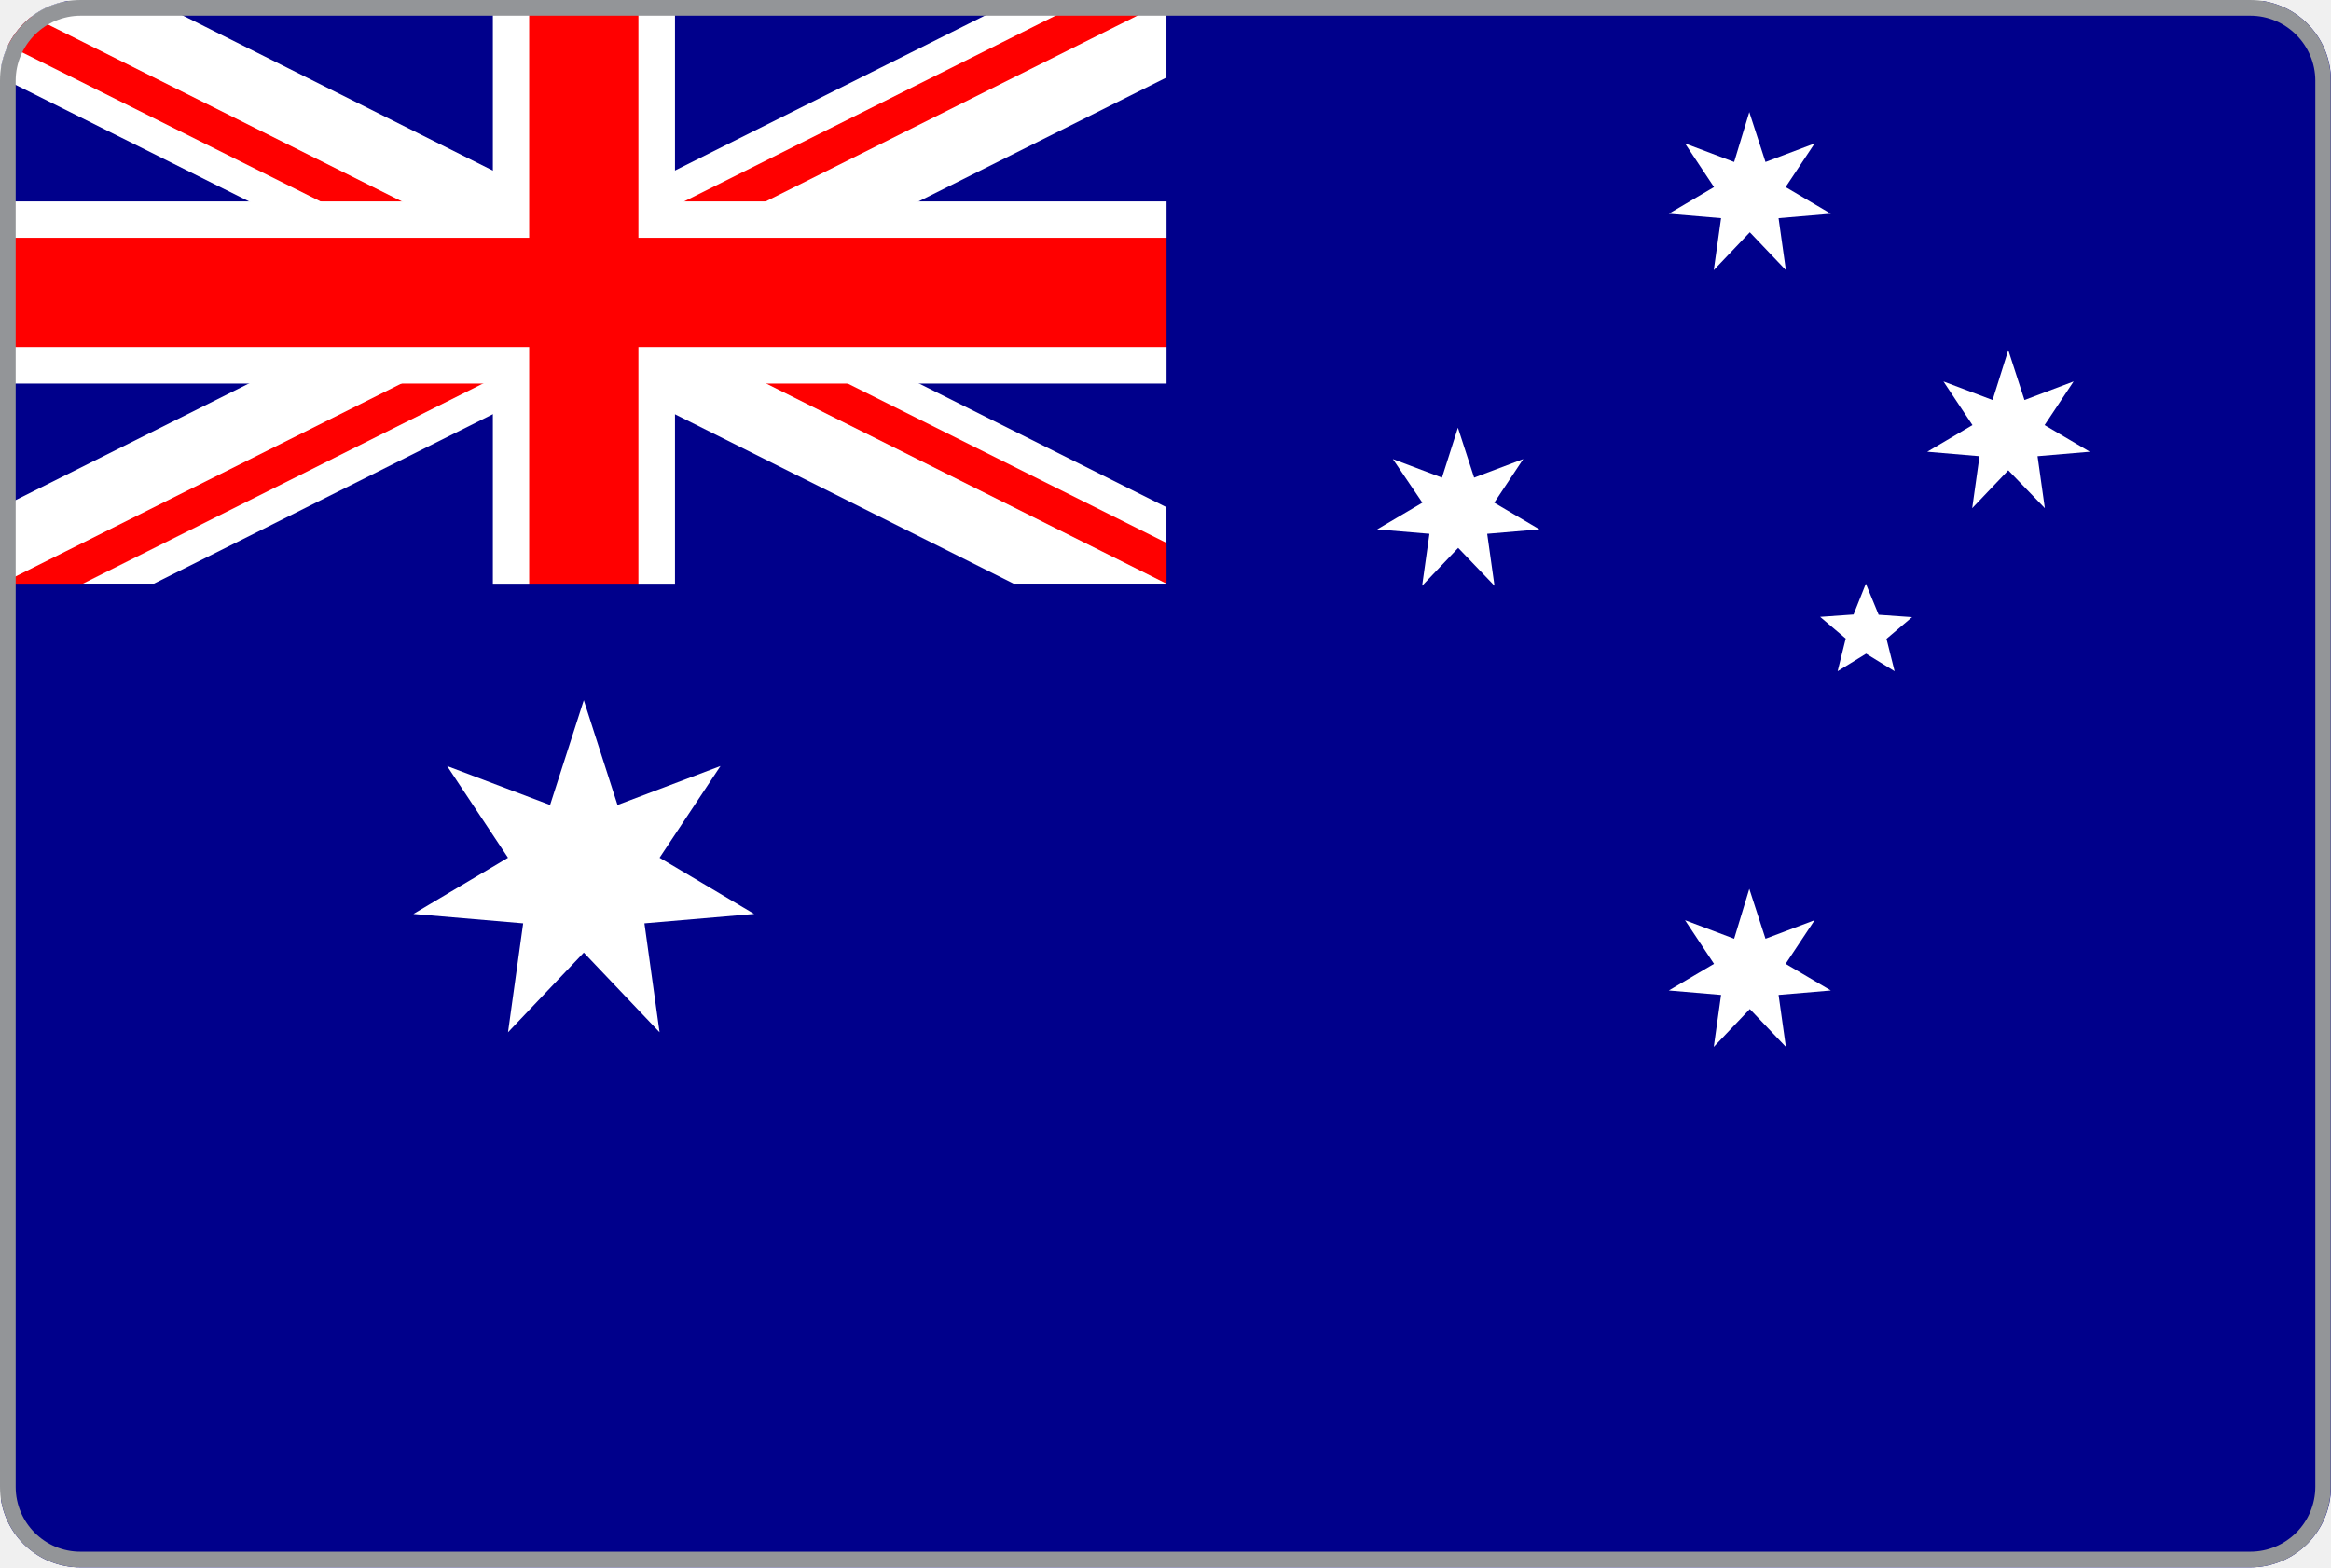
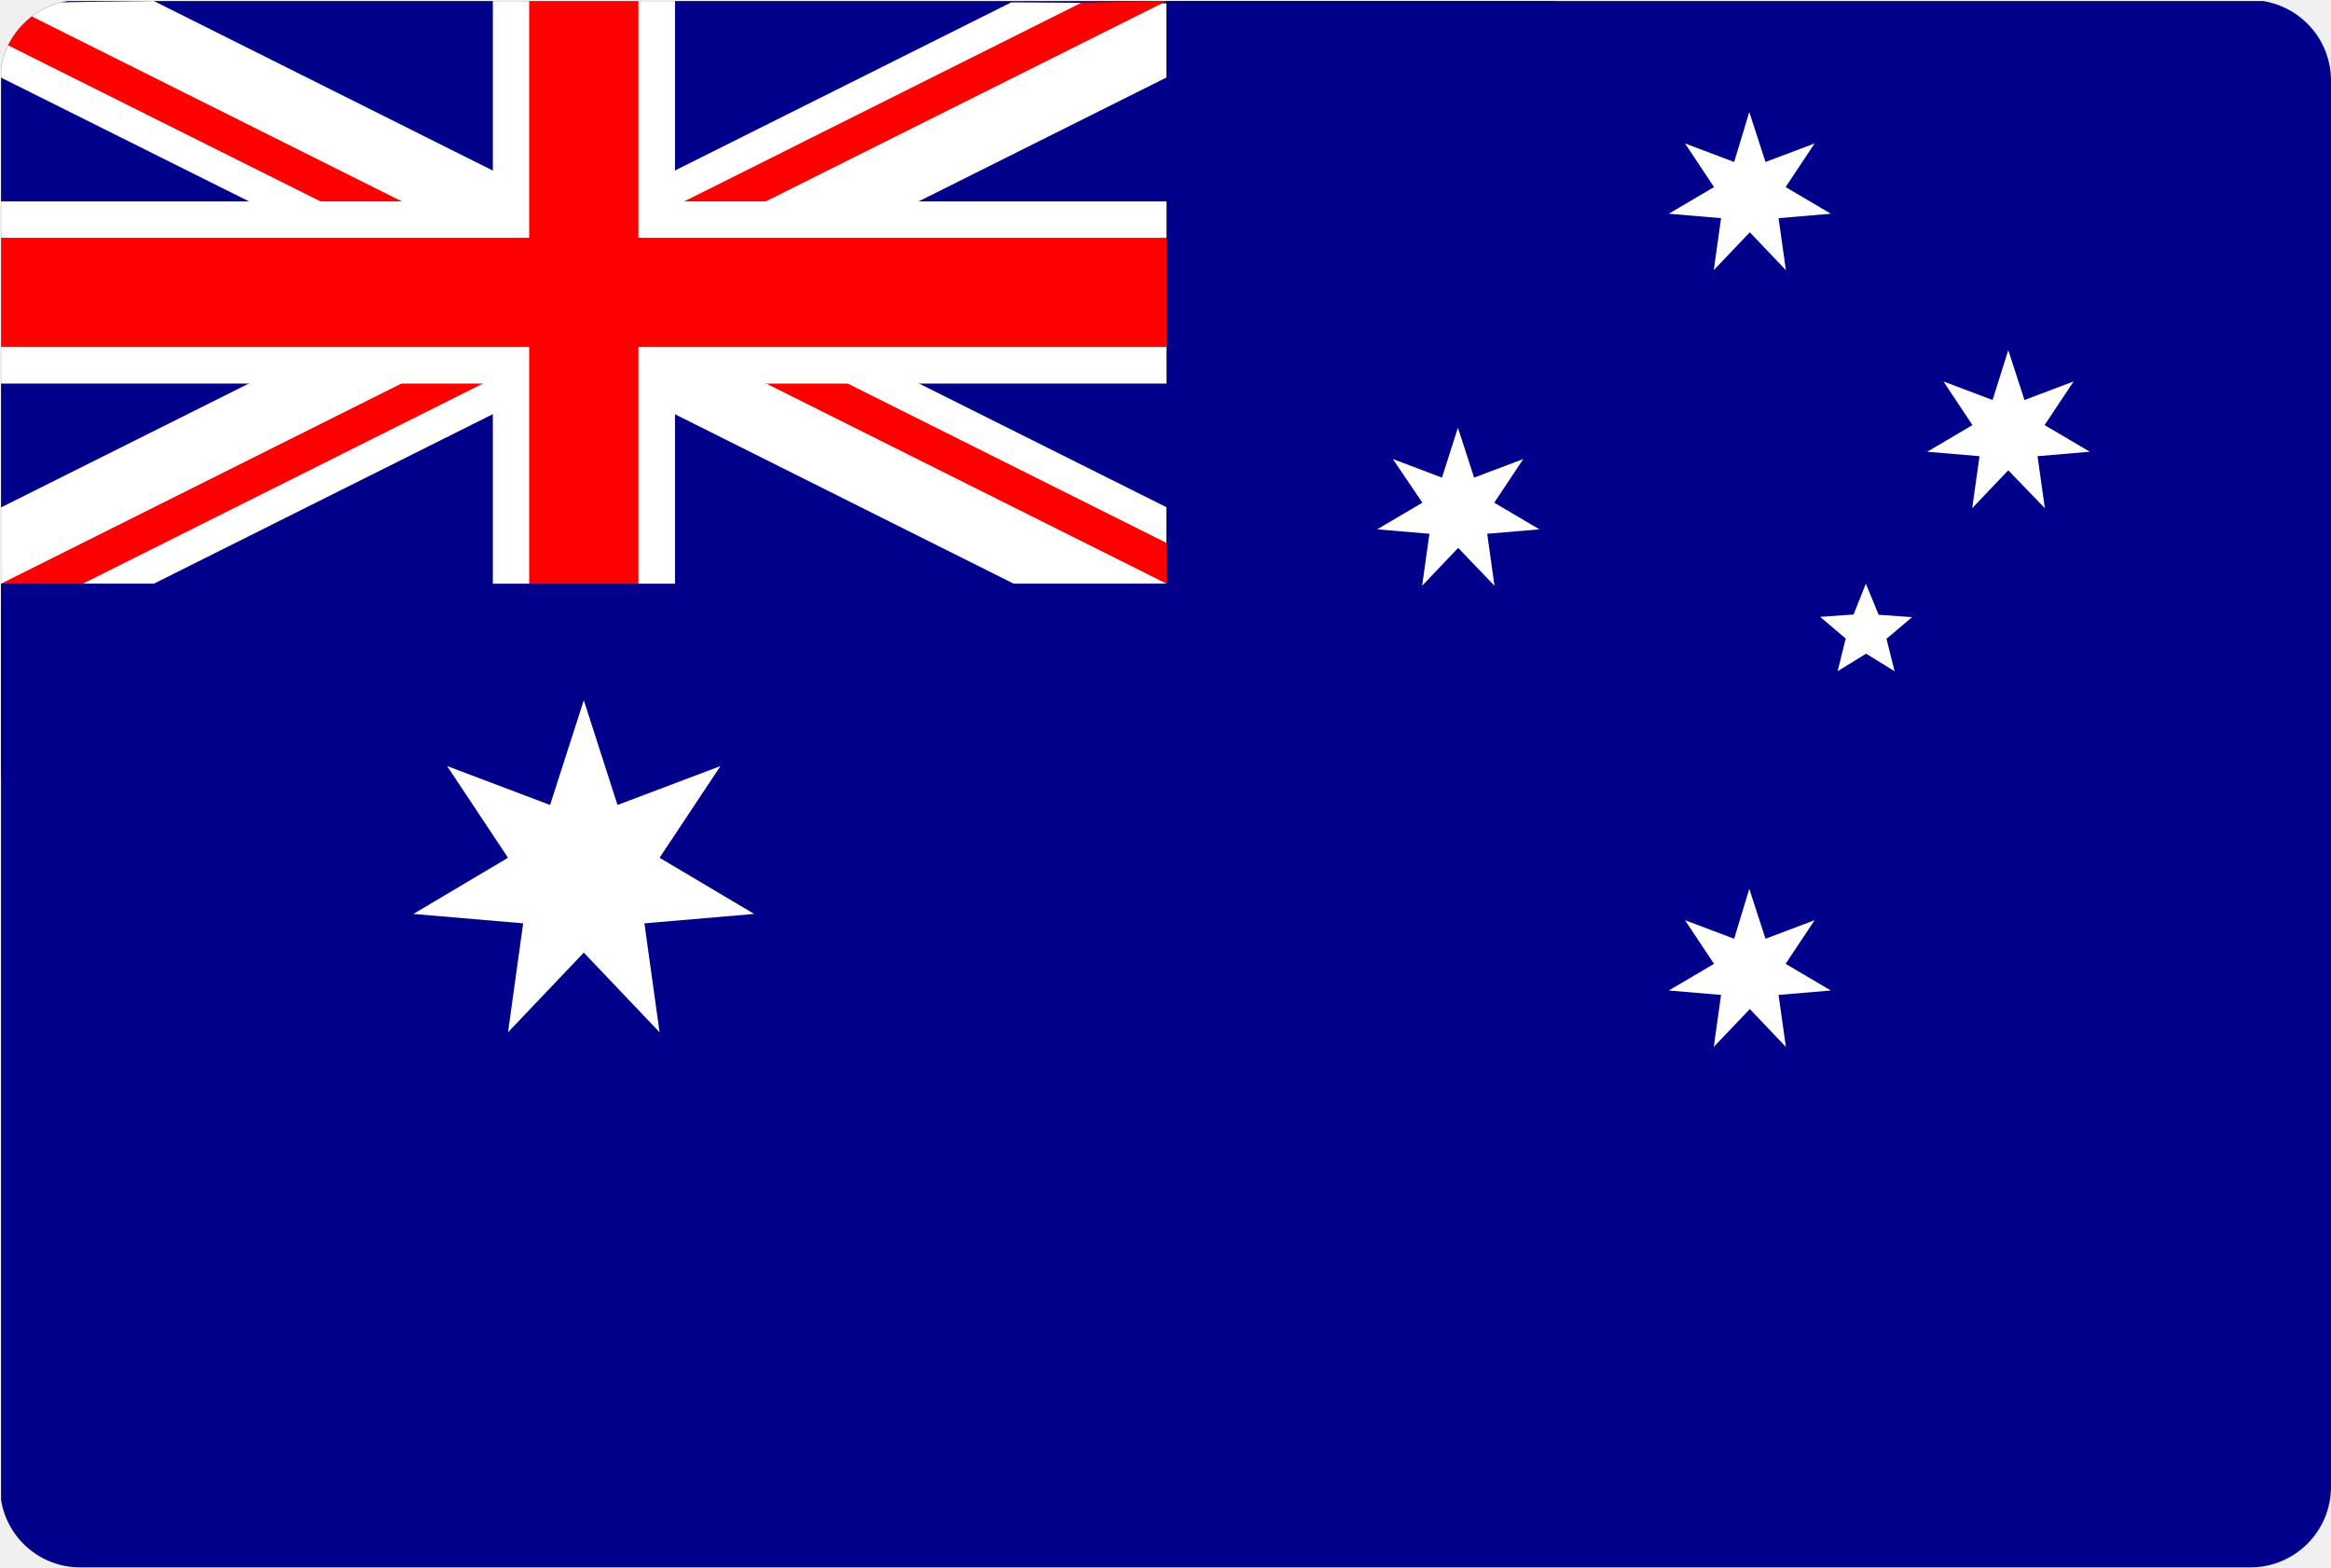
<svg xmlns="http://www.w3.org/2000/svg" xmlns:xlink="http://www.w3.org/1999/xlink" version="1.1" id="Layer_1" x="0px" y="0px" viewBox="0 0 892 600" style="enable-background:new 0 0 892 600;" xml:space="preserve">
  <style type="text/css">
	.st0{clip-path:url(#SVGID_2_);}
	.st1{fill:#00008B;}
	.st2{clip-path:url(#SVGID_4_);}
	.st3{fill:#FFFFFF;}
	.st4{clip-path:url(#SVGID_6_);}
	.st5{fill:#FF0000;}
- 	.st6{fill:#939598;}
+ 	.st6{fill:transparent;}
</style>
  <g>
    <g>
      <g>
        <defs>
          <path id="SVGID_1_" d="M30.9,0H861c17.2,0,31,13.8,31,30.9V569c0,17.1-13.8,30.9-30.9,30.9H30.9C13.8,600,0,586.2,0,569.1V30.9      C0,13.8,13.8,0,30.9,0z" />
        </defs>
        <clipPath id="SVGID_2_">
          <use xlink:href="#SVGID_1_" style="overflow:visible;" />
        </clipPath>
        <g class="st0">
          <rect id="_12" x="0.4" y="0.4" class="st1" width="892" height="599.6" />
          <g id="Layer_2_1_">
            <g id="_11">
              <g>
                <defs>
                  <rect id="SVGID_3_" x="0.4" y="0.4" width="446" height="223" />
                </defs>
                <clipPath id="SVGID_4_">
                  <use xlink:href="#SVGID_3_" style="overflow:visible;" />
                </clipPath>
                <g class="st2">
                  <path d="M0.4,0.4l446,223 M446.4,0.4l-446,223" />
                  <polygon class="st3" points="434.7,246.8 223.4,141.1 12.1,246.8 0.2,222.9 0.4,194.2 165,111.9 0,29.5 0,1.2 58.9,0.4           223.4,82.7 387,0.9 446.8,1.3 458.1,23.8 281.9,111.9 458.1,200         " />
                </g>
              </g>
            </g>
            <g>
              <g id="_10">
                <g>
                  <defs>
                    <path id="SVGID_5_" d="M0.4,0.4v111.5h520.3v111.5h-74.3L0.4,0.4z M446.4,0.4h-223v260.2H0.4v-37.2L446.4,0.4z" />
                  </defs>
                  <clipPath id="SVGID_6_">
                    <use xlink:href="#SVGID_5_" style="overflow:visible;" />
                  </clipPath>
                  <g class="st4">
                    <path d="M0.4,0.4l446,223 M446.4,0.4l-446,223" />
                    <polygon class="st5" points="440.2,235.9 223.4,127.5 6.7,235.9 0.2,222.9 0.3,207.9 192.3,111.9 0.4,16 0.4,0.4 31.7,0.4            223.4,96.3 413.9,1 446.4,0.4 452.6,12.9 254.6,111.9 452.6,210.9          " />
                  </g>
                </g>
              </g>
              <path id="_9" d="M223.4,0.4v260.2 M0.4,111.9h520.3" />
              <polygon class="st3" points="258.3,260.6 188.6,260.6 188.6,146.8 0.4,146.8 0.4,77.1 188.6,77.1 188.6,0.4 258.3,0.4         258.3,77.1 520.8,77.1 520.8,146.8 258.3,146.8       " />
              <path id="_8" d="M223.4,0.4v238.7 M0.4,111.9h461.7" />
              <polygon class="st5" points="244.3,239.1 202.5,239.1 202.5,132.8 0.4,132.8 0.4,91 202.5,91 202.5,0.4 244.3,0.4 244.3,91         462.1,91 462.1,132.8 244.3,132.8       " />
              <path id="_7" class="st1" d="M0.4,223.4h446V0.4h148.7v297.3H0.4V223.4z" />
              <path id="_6" class="st3" d="M223.4,268l12.9,40.1l39.4-14.9l-23.3,35.1l36.2,21.5l-42,3.6l5.8,41.7l-29-30.5l-29,30.5        l5.8-41.7l-42-3.6l36.2-21.5l-23.3-35.1l39.4,14.9L223.4,268z" />
              <path id="_5" class="st3" d="M669.4,340.2l6.2,19.1l18.8-7.1l-11.1,16.7l17.3,10.2l-20,1.7l2.8,19.9l-13.8-14.5l-13.8,14.5        l2.8-19.9l-20-1.7l17.3-10.2l-11.1-16.7l18.8,7.1L669.4,340.2z" />
              <path id="_4" class="st3" d="M557.9,163.7l6.2,19.1l18.8-7.1l-11.1,16.7l17.3,10.2l-20,1.7l2.8,19.9L558,209.7l-13.8,14.5        l2.8-19.9l-20-1.7l17.3-10.2L533,175.7l18.8,7.1L557.9,163.7z" />
              <path id="_3" class="st3" d="M669.4,42.9l6.2,19.1l18.8-7.1l-11.1,16.7l17.3,10.2l-20,1.7l2.8,19.9l-13.8-14.5l-13.8,14.5        l2.8-19.9l-20-1.7l17.3-10.2l-11.1-16.7l18.8,7.1L669.4,42.9z" />
              <path id="_2" class="st3" d="M768.5,134l6.2,19.1l18.8-7.1l-11.1,16.7l17.3,10.2l-20,1.7l2.8,19.9l-14-14.5l-13.8,14.5        l2.8-19.9l-20-1.7l17.3-10.2L743.7,146l18.8,7.1L768.5,134z" />
              <path id="_1" class="st3" d="M714,223.4l4.9,11.9l12.8,0.9l-9.8,8.3l3.1,12.4l-10.9-6.7l-10.9,6.7l3.1-12.5l-9.8-8.3l12.8-0.9        L714,223.4z" />
            </g>
          </g>
-           <g id="Layer_1_1_">
-             <path class="st6" d="M861.1,6C874.8,6,886,17.2,886,30.9V569c0,13.8-11.2,24.9-24.9,24.9H30.9C17.2,594,6,582.8,6,569.1V30.9       C6,17.2,17.2,6,30.9,6H861.1 M861.1,0H30.9C13.8,0,0,13.8,0,30.9l0,0V569c0,17.2,13.8,31,30.9,31H861       c17.1,0,30.9-13.8,30.9-30.9V30.9C892,13.8,878.2,0,861.1,0z" />
-           </g>
        </g>
      </g>
    </g>
  </g>
</svg>
